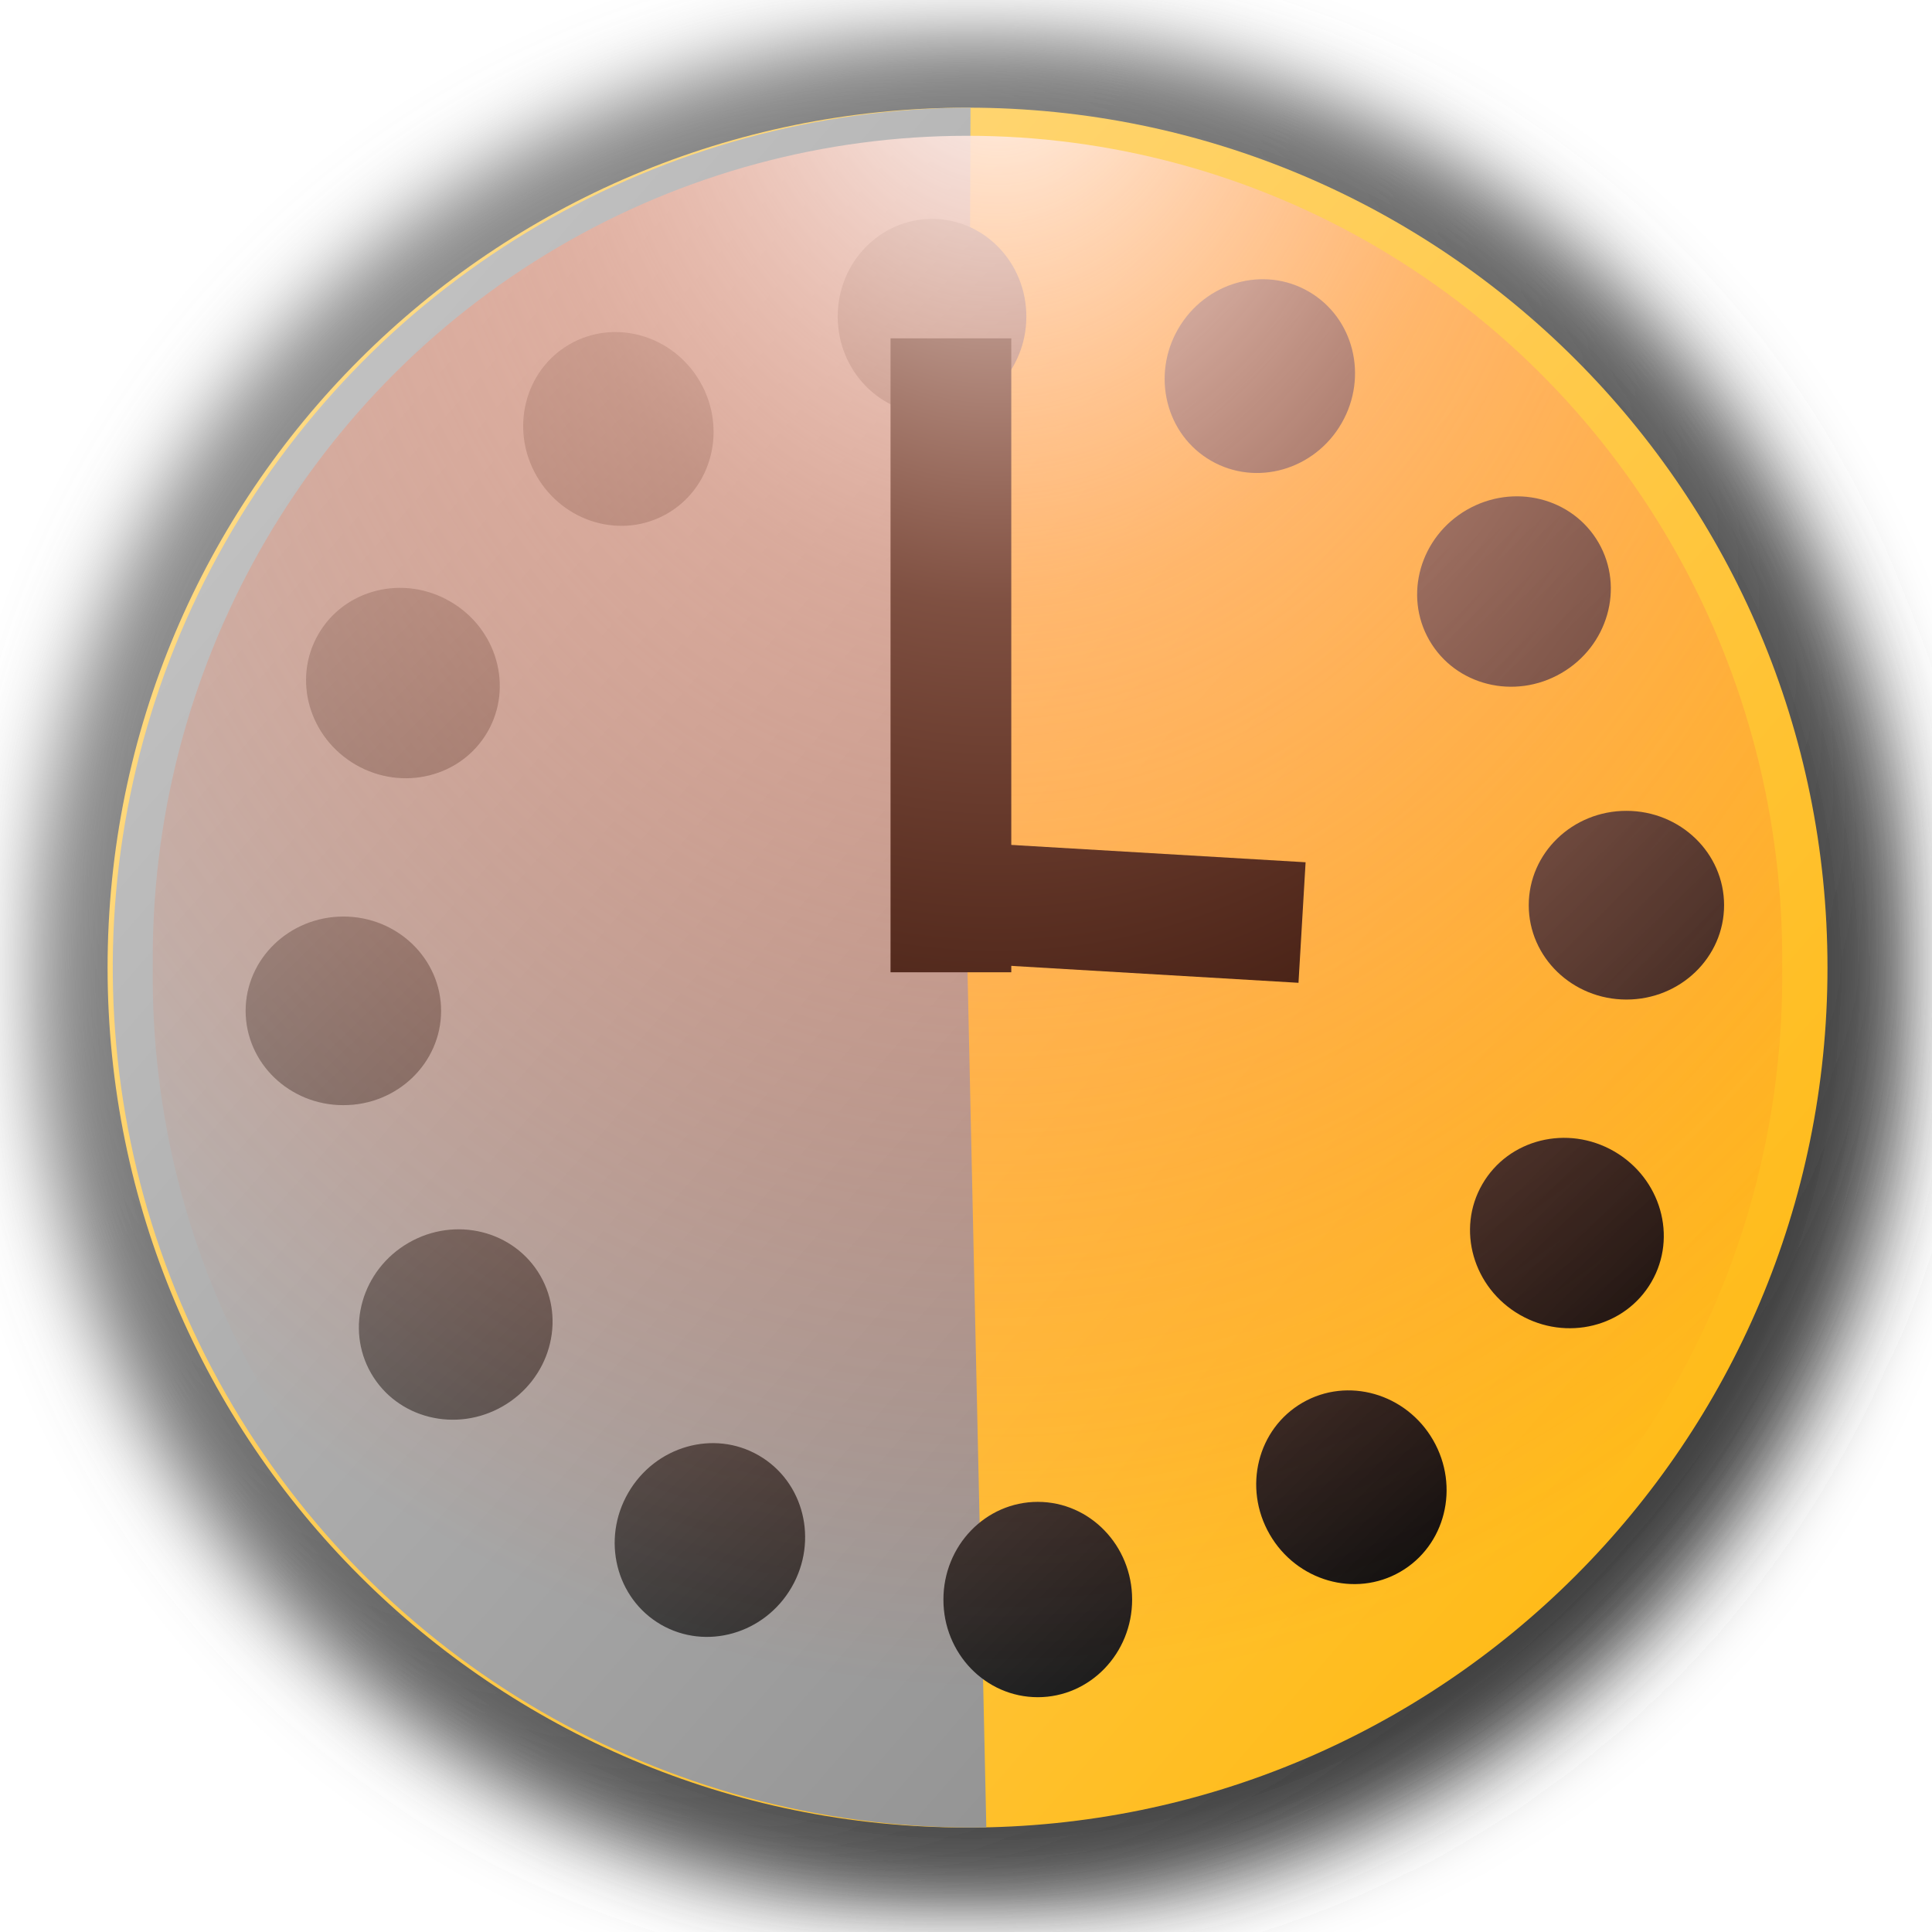
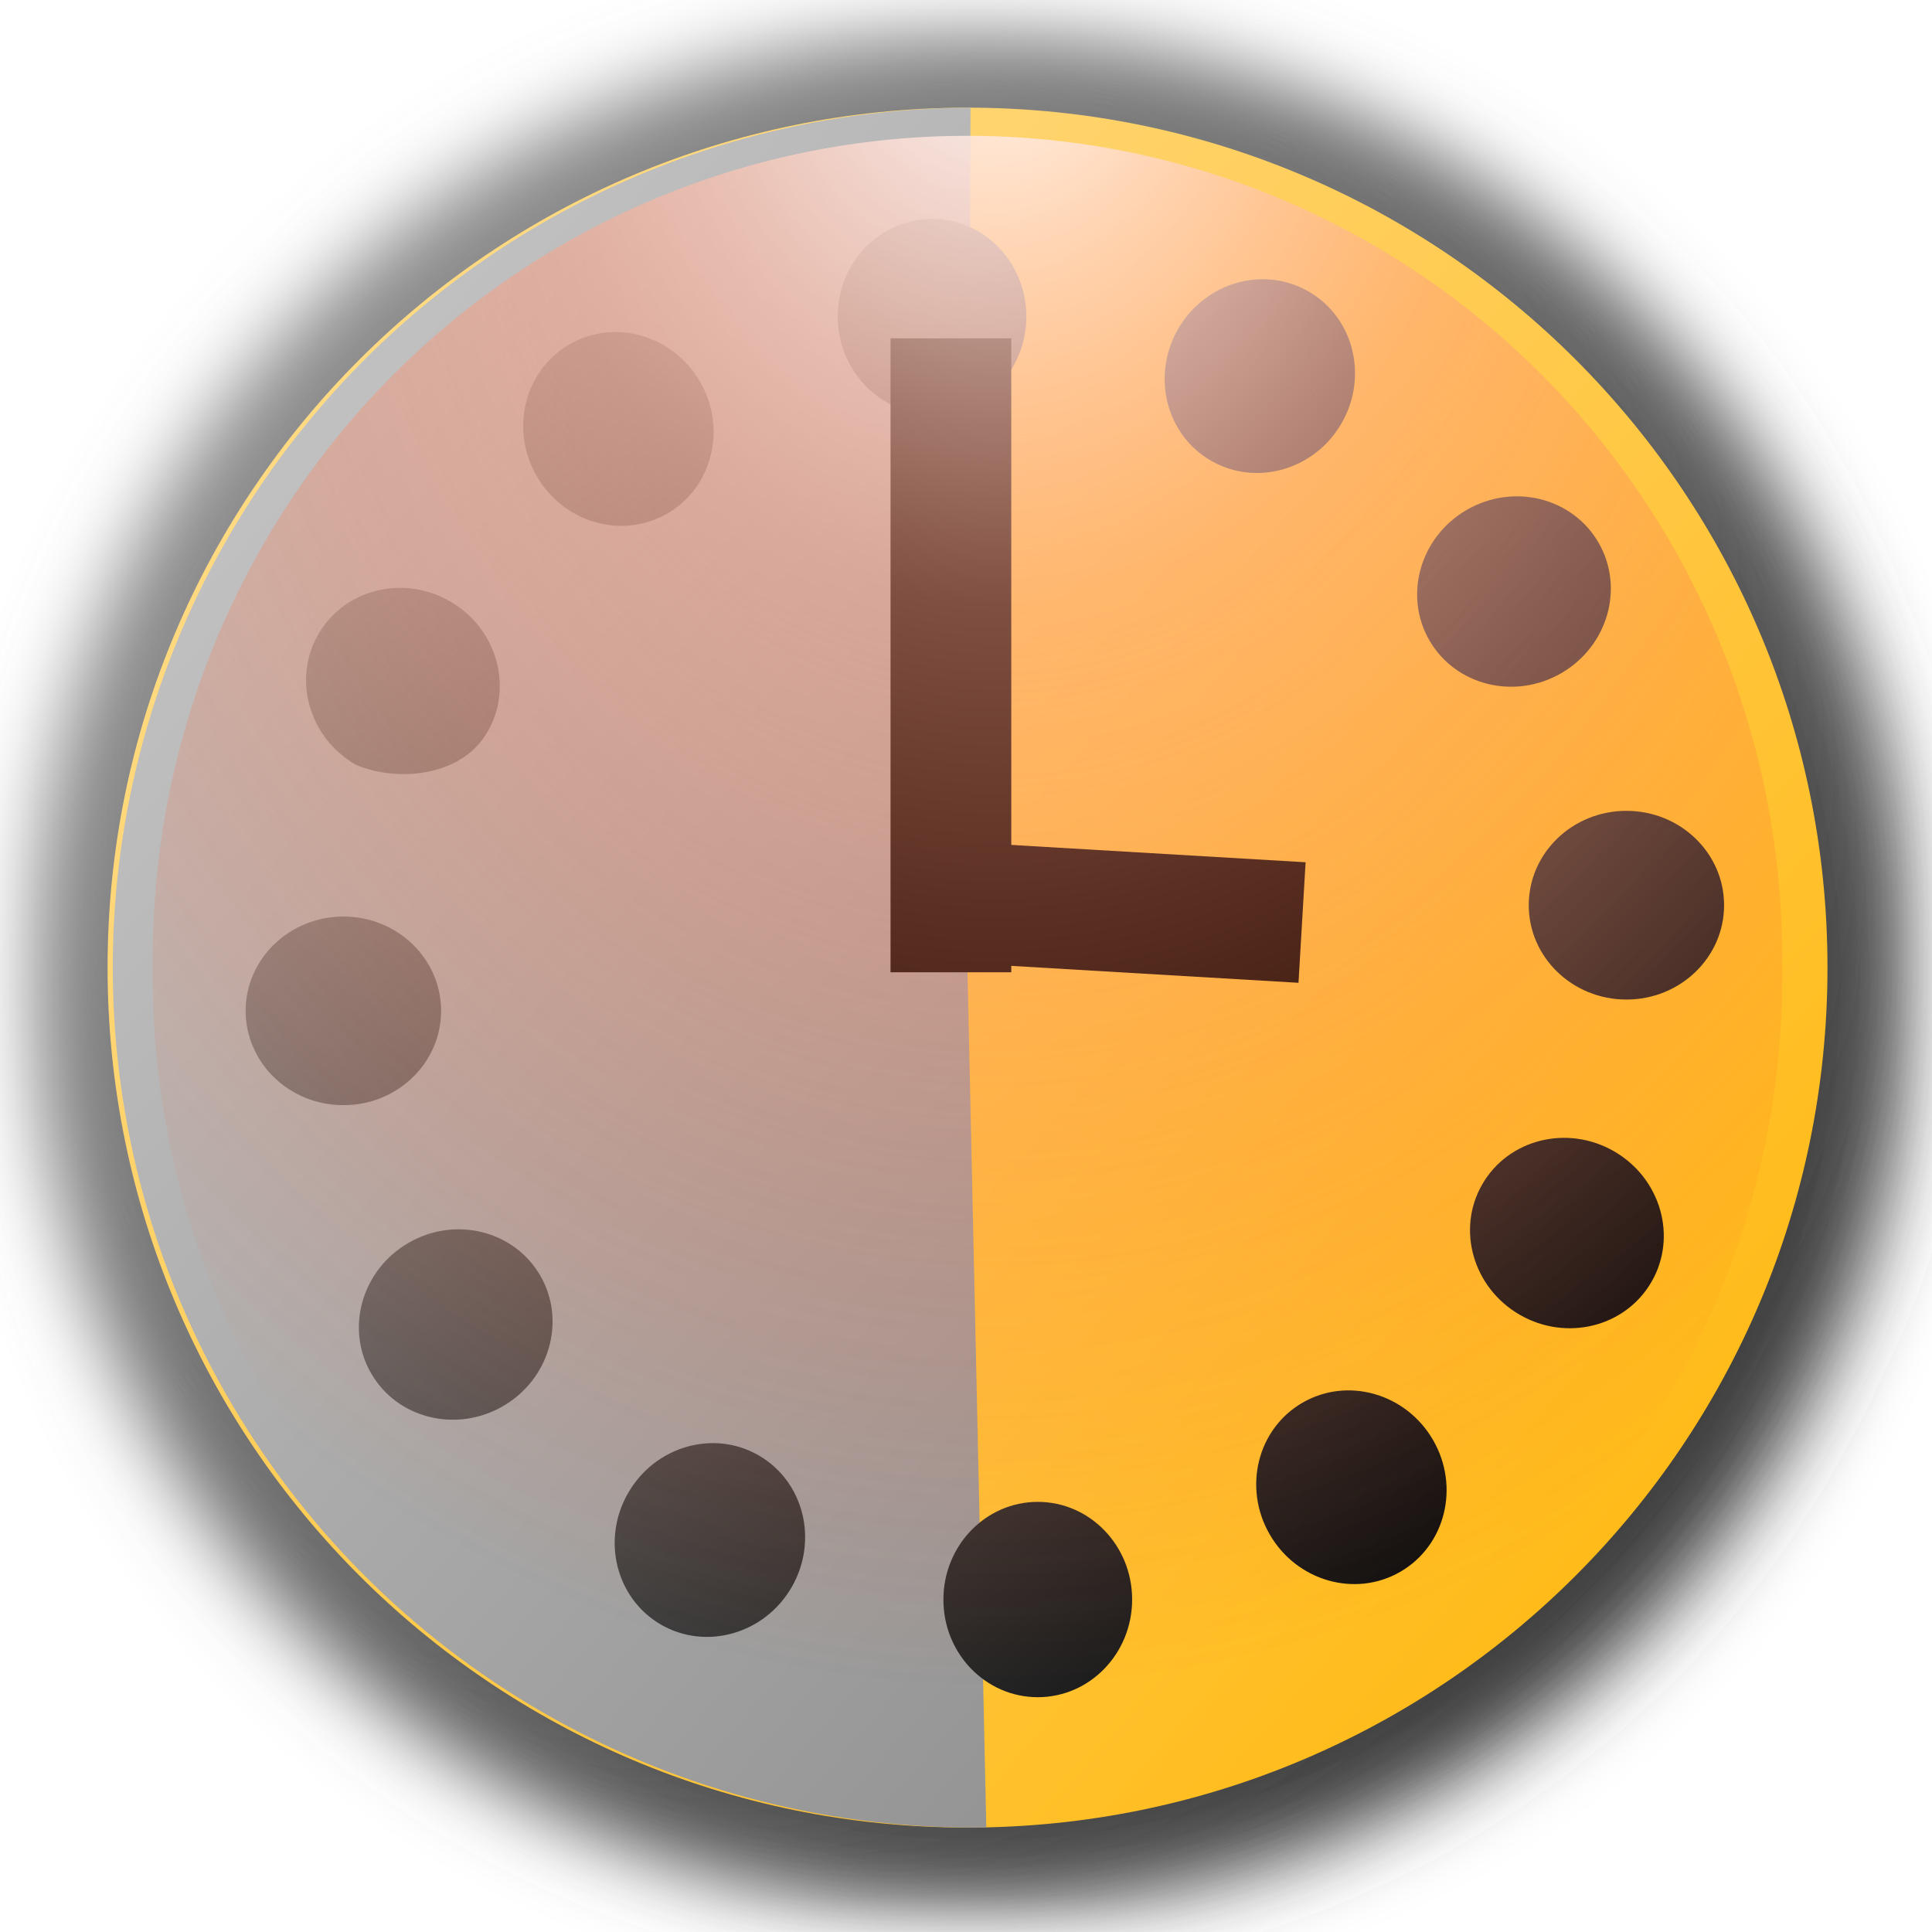
<svg xmlns="http://www.w3.org/2000/svg" xmlns:xlink="http://www.w3.org/1999/xlink" width="16px" height="16px" id="svg2987" version="1.1">
  <defs id="defs2989">
    <linearGradient id="linearGradient4465">
      <stop id="stop4467" offset="0" style="stop-color:#c1c1c1;stop-opacity:1;" />
      <stop id="stop4469" offset="1" style="stop-color:#8c8c8c;stop-opacity:1;" />
    </linearGradient>
    <linearGradient id="linearGradient4424">
      <stop style="stop-color:#000000;stop-opacity:1;" offset="0" id="stop4426" />
      <stop style="stop-color:#b3b3b3;stop-opacity:1;" offset="1" id="stop4428" />
    </linearGradient>
    <linearGradient id="linearGradient4357">
      <stop id="stop4359" offset="0" style="stop-color:#ffffff;stop-opacity:1;" />
      <stop style="stop-color:#ffa184;stop-opacity:0.498;" offset="0.364" id="stop4473" />
      <stop id="stop4361" offset="1" style="stop-color:#ff440a;stop-opacity:0;" />
    </linearGradient>
    <linearGradient id="linearGradient4347">
      <stop id="stop4349" offset="0" style="stop-color:#909090;stop-opacity:1;" />
      <stop id="stop4351" offset="1" style="stop-color:#3c3c3c;stop-opacity:1;" />
    </linearGradient>
    <linearGradient id="linearGradient3767">
      <stop style="stop-color:#ffda82;stop-opacity:1;" offset="0" id="stop3769" />
      <stop style="stop-color:#ffbb19;stop-opacity:1;" offset="1" id="stop3771" />
    </linearGradient>
    <linearGradient xlink:href="#linearGradient4347" id="linearGradient3779" x1="2.225" y1="2.83" x2="14.039" y2="13.172" gradientUnits="userSpaceOnUse" />
    <filter id="filter4339">
      <feGaussianBlur stdDeviation="0.324" id="feGaussianBlur4341" />
    </filter>
    <linearGradient xlink:href="#linearGradient3767" id="linearGradient4345" gradientUnits="userSpaceOnUse" x1="2.225" y1="2.83" x2="14.039" y2="13.172" />
    <linearGradient xlink:href="#linearGradient4424" id="linearGradient4430" x1="10.74" y1="16.149" x2="6.306" y2="-1.28" gradientUnits="userSpaceOnUse" />
    <radialGradient xlink:href="#linearGradient4357" id="radialGradient4440" gradientUnits="userSpaceOnUse" gradientTransform="matrix(1.571298,0.01074232,-0.01353758,1.980168,-4.565548,-0.6835587)" cx="8.198" cy="-0.08" fx="8.198" fy="-0.08" r="7.778" />
    <linearGradient xlink:href="#linearGradient4465" id="linearGradient4471" gradientUnits="userSpaceOnUse" x1="2.225" y1="2.83" x2="14.039" y2="13.172" />
  </defs>
  <g id="layer4" style="display:inline">
    <path style="fill:url(#linearGradient3779);fill-opacity:1;stroke:none;display:inline;filter:url(#filter4339)" id="path2997" d="m 15.822,8.133 a 7.778,7.778 0 1 1 -15.556,0 7.778,7.778 0 1 1 15.556,0 z" transform="translate(0,-0.08838835)" />
  </g>
  <g id="layer1" style="display:inline">
    <path transform="matrix(0.9156293,0,0,0.9156293,0.6473722,0.5665854)" d="m 15.822,8.133 a 7.778,7.778 0 1 1 -15.556,0 7.778,7.778 0 1 1 15.556,0 z" id="path4343" style="fill:url(#linearGradient4345);fill-opacity:1;stroke:none" />
  </g>
  <g id="layer5" style="display:inline">
    <path style="fill:url(#linearGradient4471);fill-opacity:1;stroke:none;display:inline" id="path4462" d="M 8.214,15.91 A 7.778,7.778 0 1 1 8.071,0.355 L 8.043,8.133 z" transform="matrix(0.9156293,0,0,0.9156293,0.6473722,0.5665854)" />
  </g>
  <g id="layer2" style="display:inline">
-     <path id="use4309" transform="matrix(0.773237,-0.4464286,0.4464286,0.773237,-1.97159,5.552933)" style="fill:url(#linearGradient4430);fill-opacity:1;stroke:none" d="M 8.875,2.031 C 8.875,2.532 8.483,2.938 8,2.938 7.517,2.938 7.125,2.532 7.125,2.031 7.125,1.531 7.517,1.125 8,1.125 c 0.483,0 0.875,0.406 0.875,0.906 z M 5.848,2.636 C 6.099,3.069 5.962,3.617 5.544,3.858 5.125,4.1 4.583,3.944 4.333,3.511 4.083,3.077 4.219,2.53 4.638,2.289 5.056,2.047 5.598,2.202 5.848,2.636 z M 3.53,4.673 C 3.963,4.923 4.119,5.465 3.877,5.884 3.635,6.302 3.088,6.439 2.655,6.188 2.221,5.938 2.066,5.396 2.307,4.977 2.549,4.559 3.096,4.423 3.53,4.673 z m -0.99,2.923 c 0.501,0 0.906,0.392 0.906,0.875 0,0.483 -0.406,0.875 -0.906,0.875 -0.501,0 -0.906,-0.392 -0.906,-0.875 0,-0.483 0.406,-0.875 0.906,-0.875 z M 3.145,10.623 c 0.433,-0.25 0.981,-0.114 1.222,0.305 0.242,0.419 0.086,0.961 -0.347,1.211 C 3.586,12.389 3.039,12.252 2.797,11.834 2.556,11.415 2.711,10.873 3.145,10.623 z m 2.037,2.319 c 0.25,-0.433 0.792,-0.589 1.211,-0.347 0.419,0.242 0.555,0.789 0.305,1.222 -0.25,0.433 -0.792,0.589 -1.211,0.347 C 5.068,13.922 4.931,13.375 5.182,12.942 z m 2.923,0.99 c 0,-0.501 0.392,-0.906 0.875,-0.906 0.483,0 0.875,0.406 0.875,0.906 0,0.501 -0.392,0.906 -0.875,0.906 -0.483,0 -0.875,-0.406 -0.875,-0.906 z M 11.132,13.327 c -0.25,-0.433 -0.114,-0.981 0.305,-1.222 0.419,-0.242 0.961,-0.086 1.211,0.347 0.25,0.433 0.114,0.981 -0.305,1.222 -0.419,0.242 -0.961,0.086 -1.211,-0.347 z m 2.319,-2.037 c -0.433,-0.25 -0.589,-0.792 -0.347,-1.211 0.242,-0.419 0.789,-0.555 1.222,-0.305 0.433,0.25 0.589,0.792 0.347,1.211 -0.242,0.419 -0.789,0.555 -1.222,0.305 z M 14.44,8.366 c -0.501,0 -0.906,-0.392 -0.906,-0.875 0,-0.483 0.406,-0.875 0.906,-0.875 0.501,0 0.906,0.392 0.906,0.875 0,0.483 -0.406,0.875 -0.906,0.875 z M 13.835,5.34 C 13.402,5.59 12.855,5.454 12.613,5.035 12.371,4.617 12.527,4.074 12.96,3.824 c 0.433,-0.25 0.981,-0.114 1.222,0.305 0.242,0.419 0.086,0.961 -0.347,1.211 z M 11.798,3.021 C 11.548,3.454 11.006,3.61 10.588,3.368 10.169,3.127 10.033,2.579 10.283,2.146 10.533,1.712 11.075,1.557 11.494,1.799 11.912,2.04 12.049,2.587 11.798,3.021 z" />
+     <path id="use4309" transform="matrix(0.773237,-0.4464286,0.4464286,0.773237,-1.97159,5.552933)" style="fill:url(#linearGradient4430);fill-opacity:1;stroke:none" d="M 8.875,2.031 C 8.875,2.532 8.483,2.938 8,2.938 7.517,2.938 7.125,2.532 7.125,2.031 7.125,1.531 7.517,1.125 8,1.125 c 0.483,0 0.875,0.406 0.875,0.906 z M 5.848,2.636 C 6.099,3.069 5.962,3.617 5.544,3.858 5.125,4.1 4.583,3.844 4.333,3.511 4.083,3.077 4.219,2.53 4.638,2.289 5.056,2.047 5.598,2.202 5.848,2.636 z M 3.53,4.673 C 3.963,4.923 4.119,5.465 3.877,5.884 3.635,6.302 3.088,6.439 2.655,6.188 2.221,5.938 2.066,5.396 2.307,4.977 2.549,4.559 3.096,4.423 3.53,4.673 z m -0.99,2.923 c 0.501,0 0.906,0.392 0.906,0.875 0,0.483 -0.406,0.875 -0.906,0.875 -0.501,0 -0.906,-0.392 -0.906,-0.875 0,-0.483 0.406,-0.875 0.906,-0.875 z M 3.145,10.623 c 0.433,-0.25 0.981,-0.114 1.222,0.305 0.242,0.419 0.086,0.961 -0.347,1.211 C 3.586,12.389 3.039,12.252 2.797,11.834 2.556,11.415 2.711,10.873 3.145,10.623 z m 2.037,2.319 c 0.25,-0.433 0.792,-0.589 1.211,-0.347 0.419,0.242 0.555,0.789 0.305,1.222 -0.25,0.433 -0.792,0.589 -1.211,0.347 C 5.068,13.922 4.931,13.375 5.182,12.942 z m 2.923,0.99 c 0,-0.501 0.392,-0.906 0.875,-0.906 0.483,0 0.875,0.406 0.875,0.906 0,0.501 -0.392,0.906 -0.875,0.906 -0.483,0 -0.875,-0.406 -0.875,-0.906 z M 11.132,13.327 c -0.25,-0.433 -0.114,-0.981 0.305,-1.222 0.419,-0.242 0.961,-0.086 1.211,0.347 0.25,0.433 0.114,0.981 -0.305,1.222 -0.419,0.242 -0.961,0.086 -1.211,-0.347 z m 2.319,-2.037 c -0.433,-0.25 -0.589,-0.792 -0.347,-1.211 0.242,-0.419 0.789,-0.555 1.222,-0.305 0.433,0.25 0.589,0.792 0.347,1.211 -0.242,0.419 -0.789,0.555 -1.222,0.305 z M 14.44,8.366 c -0.501,0 -0.906,-0.392 -0.906,-0.875 0,-0.483 0.406,-0.875 0.906,-0.875 0.501,0 0.906,0.392 0.906,0.875 0,0.483 -0.406,0.875 -0.906,0.875 z M 13.835,5.34 C 13.402,5.59 12.855,5.454 12.613,5.035 12.371,4.617 12.527,4.074 12.96,3.824 c 0.433,-0.25 0.981,-0.114 1.222,0.305 0.242,0.419 0.086,0.961 -0.347,1.211 z M 11.798,3.021 C 11.548,3.454 11.006,3.61 10.588,3.368 10.169,3.127 10.033,2.579 10.283,2.146 10.533,1.712 11.075,1.557 11.494,1.799 11.912,2.04 12.049,2.587 11.798,3.021 z" />
    <path style="fill:none;stroke:#000000;stroke-width:1px;stroke-linecap:butt;stroke-linejoin:miter;stroke-opacity:1" d="m 7.875,2.802 0,5.25" id="path4436" />
    <path style="fill:none;stroke:#000000;stroke-width:1px;stroke-linecap:butt;stroke-linejoin:miter;stroke-opacity:1" d="M 7.778,7.463 10.783,7.64" id="path4438" />
  </g>
  <g id="layer3" style="display:inline">
    <path style="fill:url(#radialGradient4440);fill-opacity:1;stroke:none" id="path4353" d="m 15.412,8.133 a 7.369,7.437 0 1 1 -14.737,0 7.369,7.437 0 1 1 14.737,0 z" transform="matrix(0.9156293,0,0,0.9156293,0.6473722,0.5665854)" />
  </g>
</svg>
